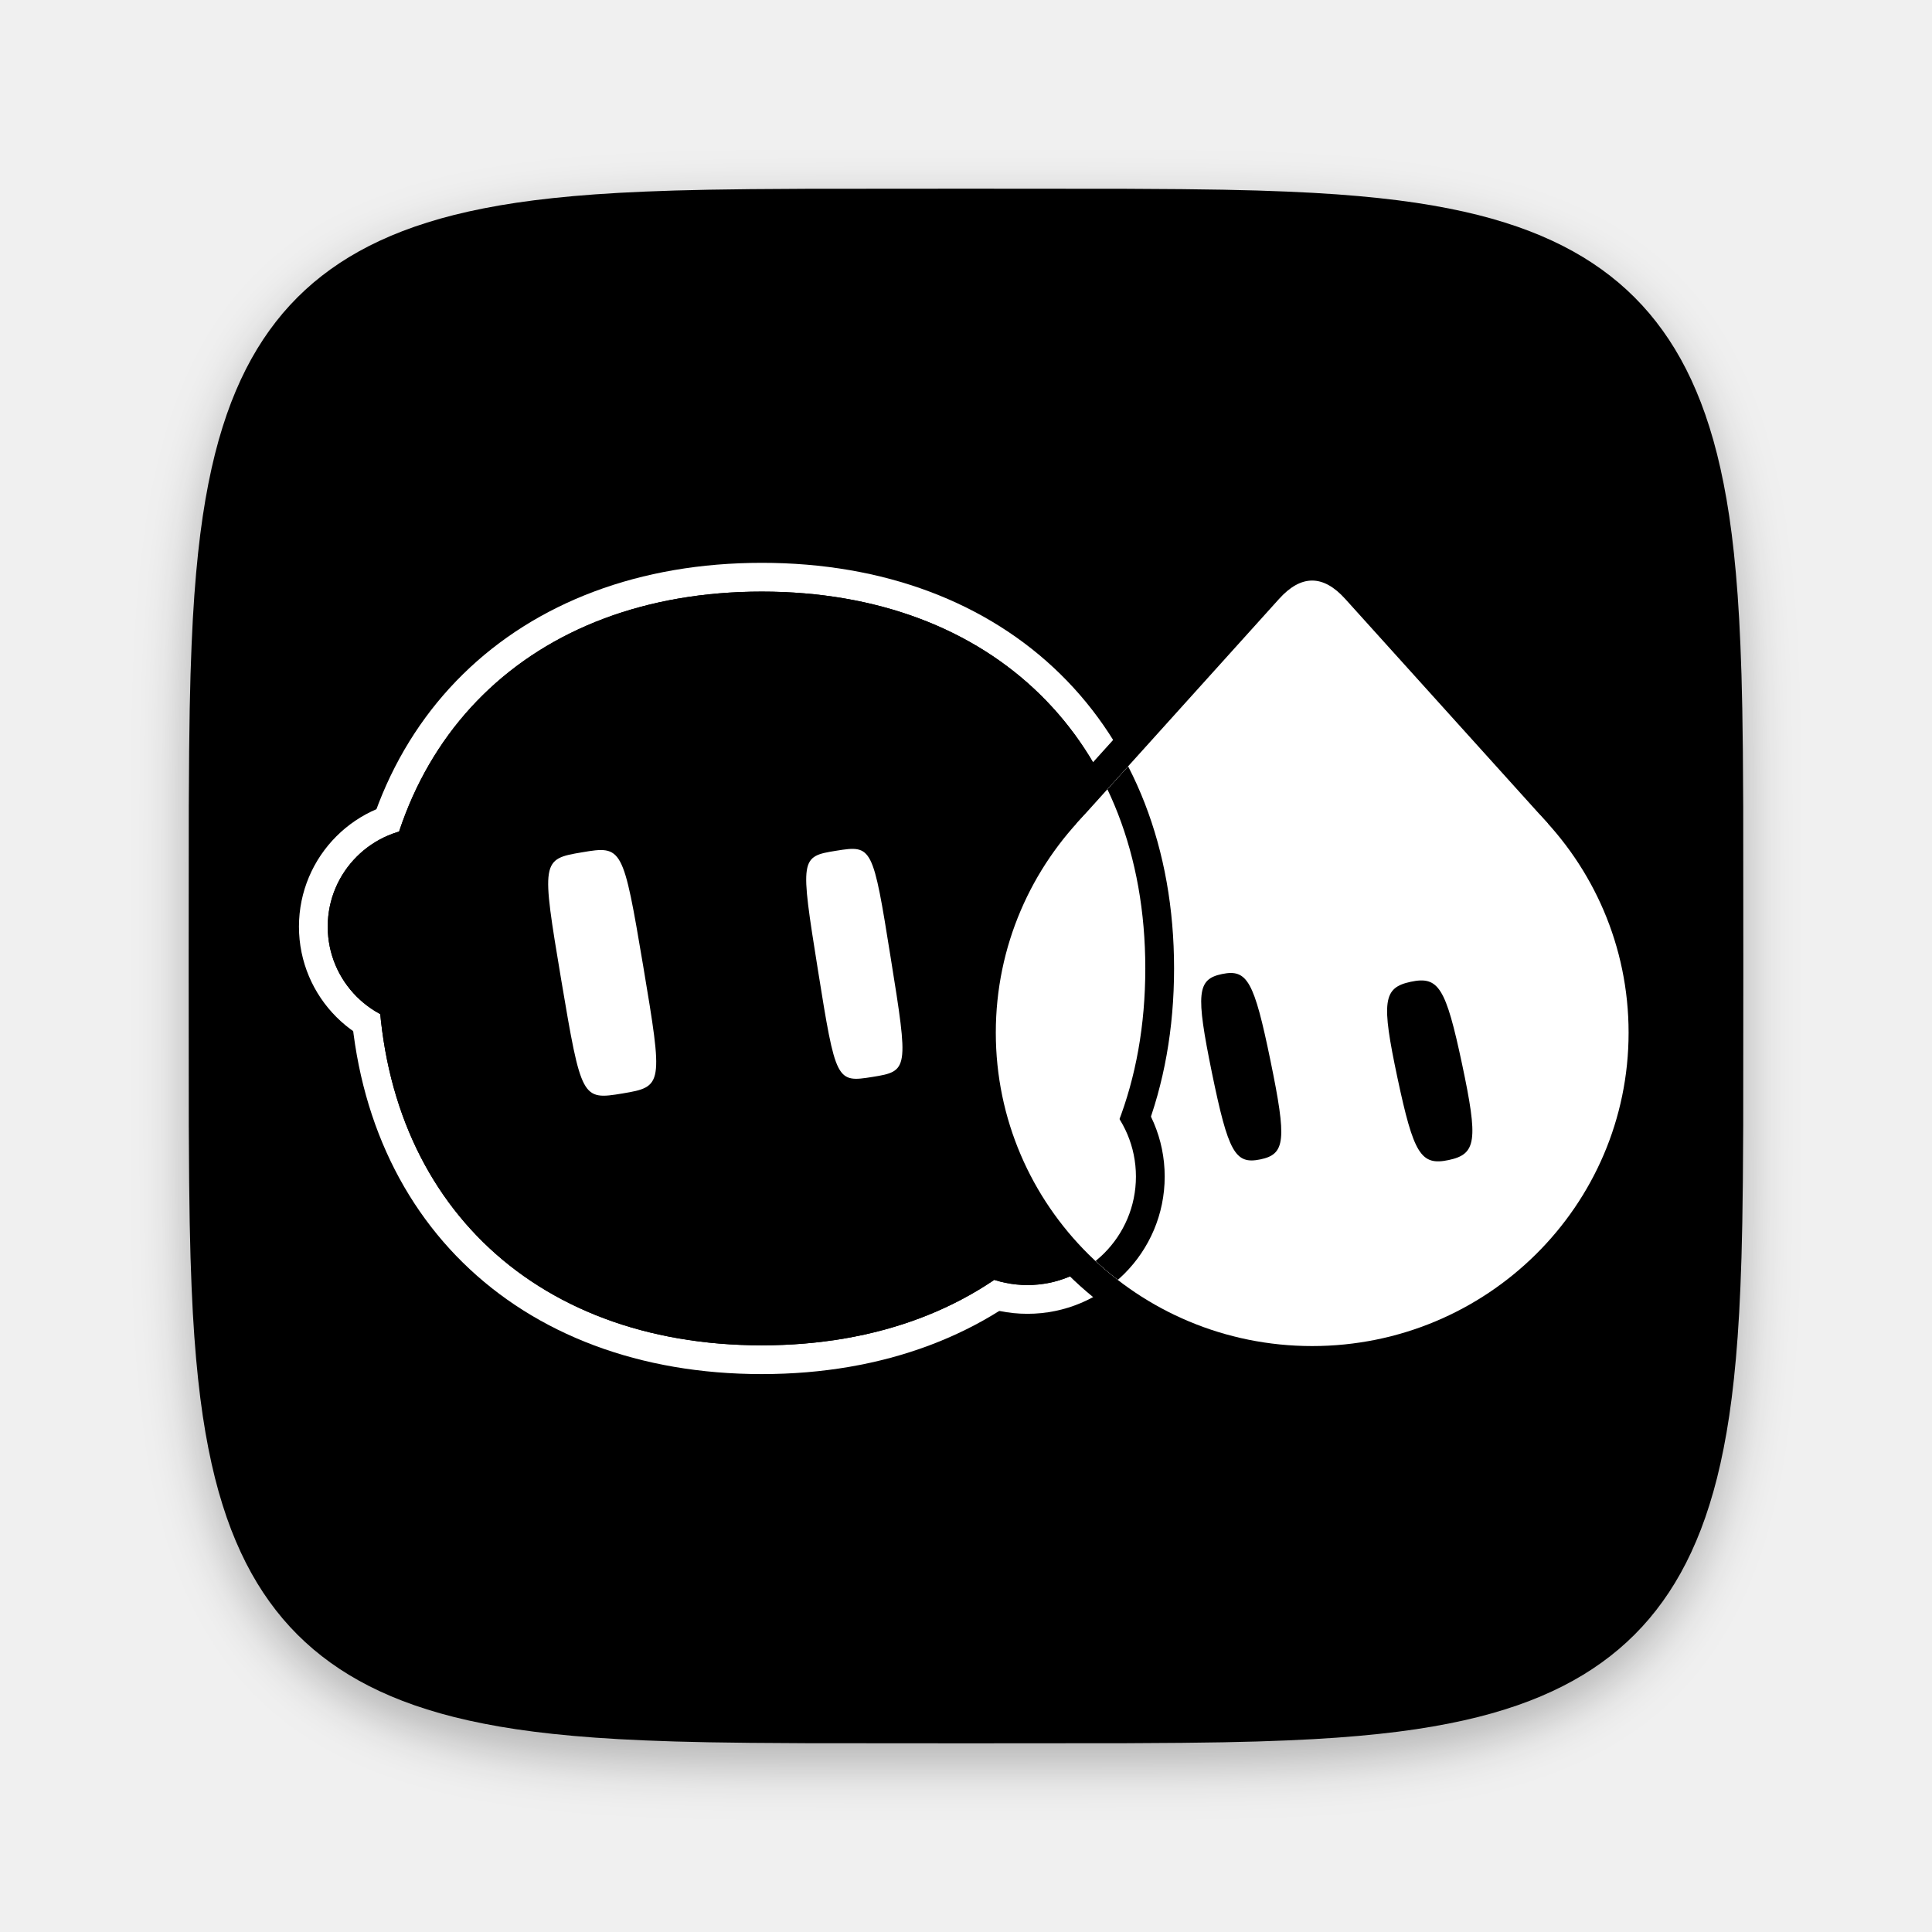
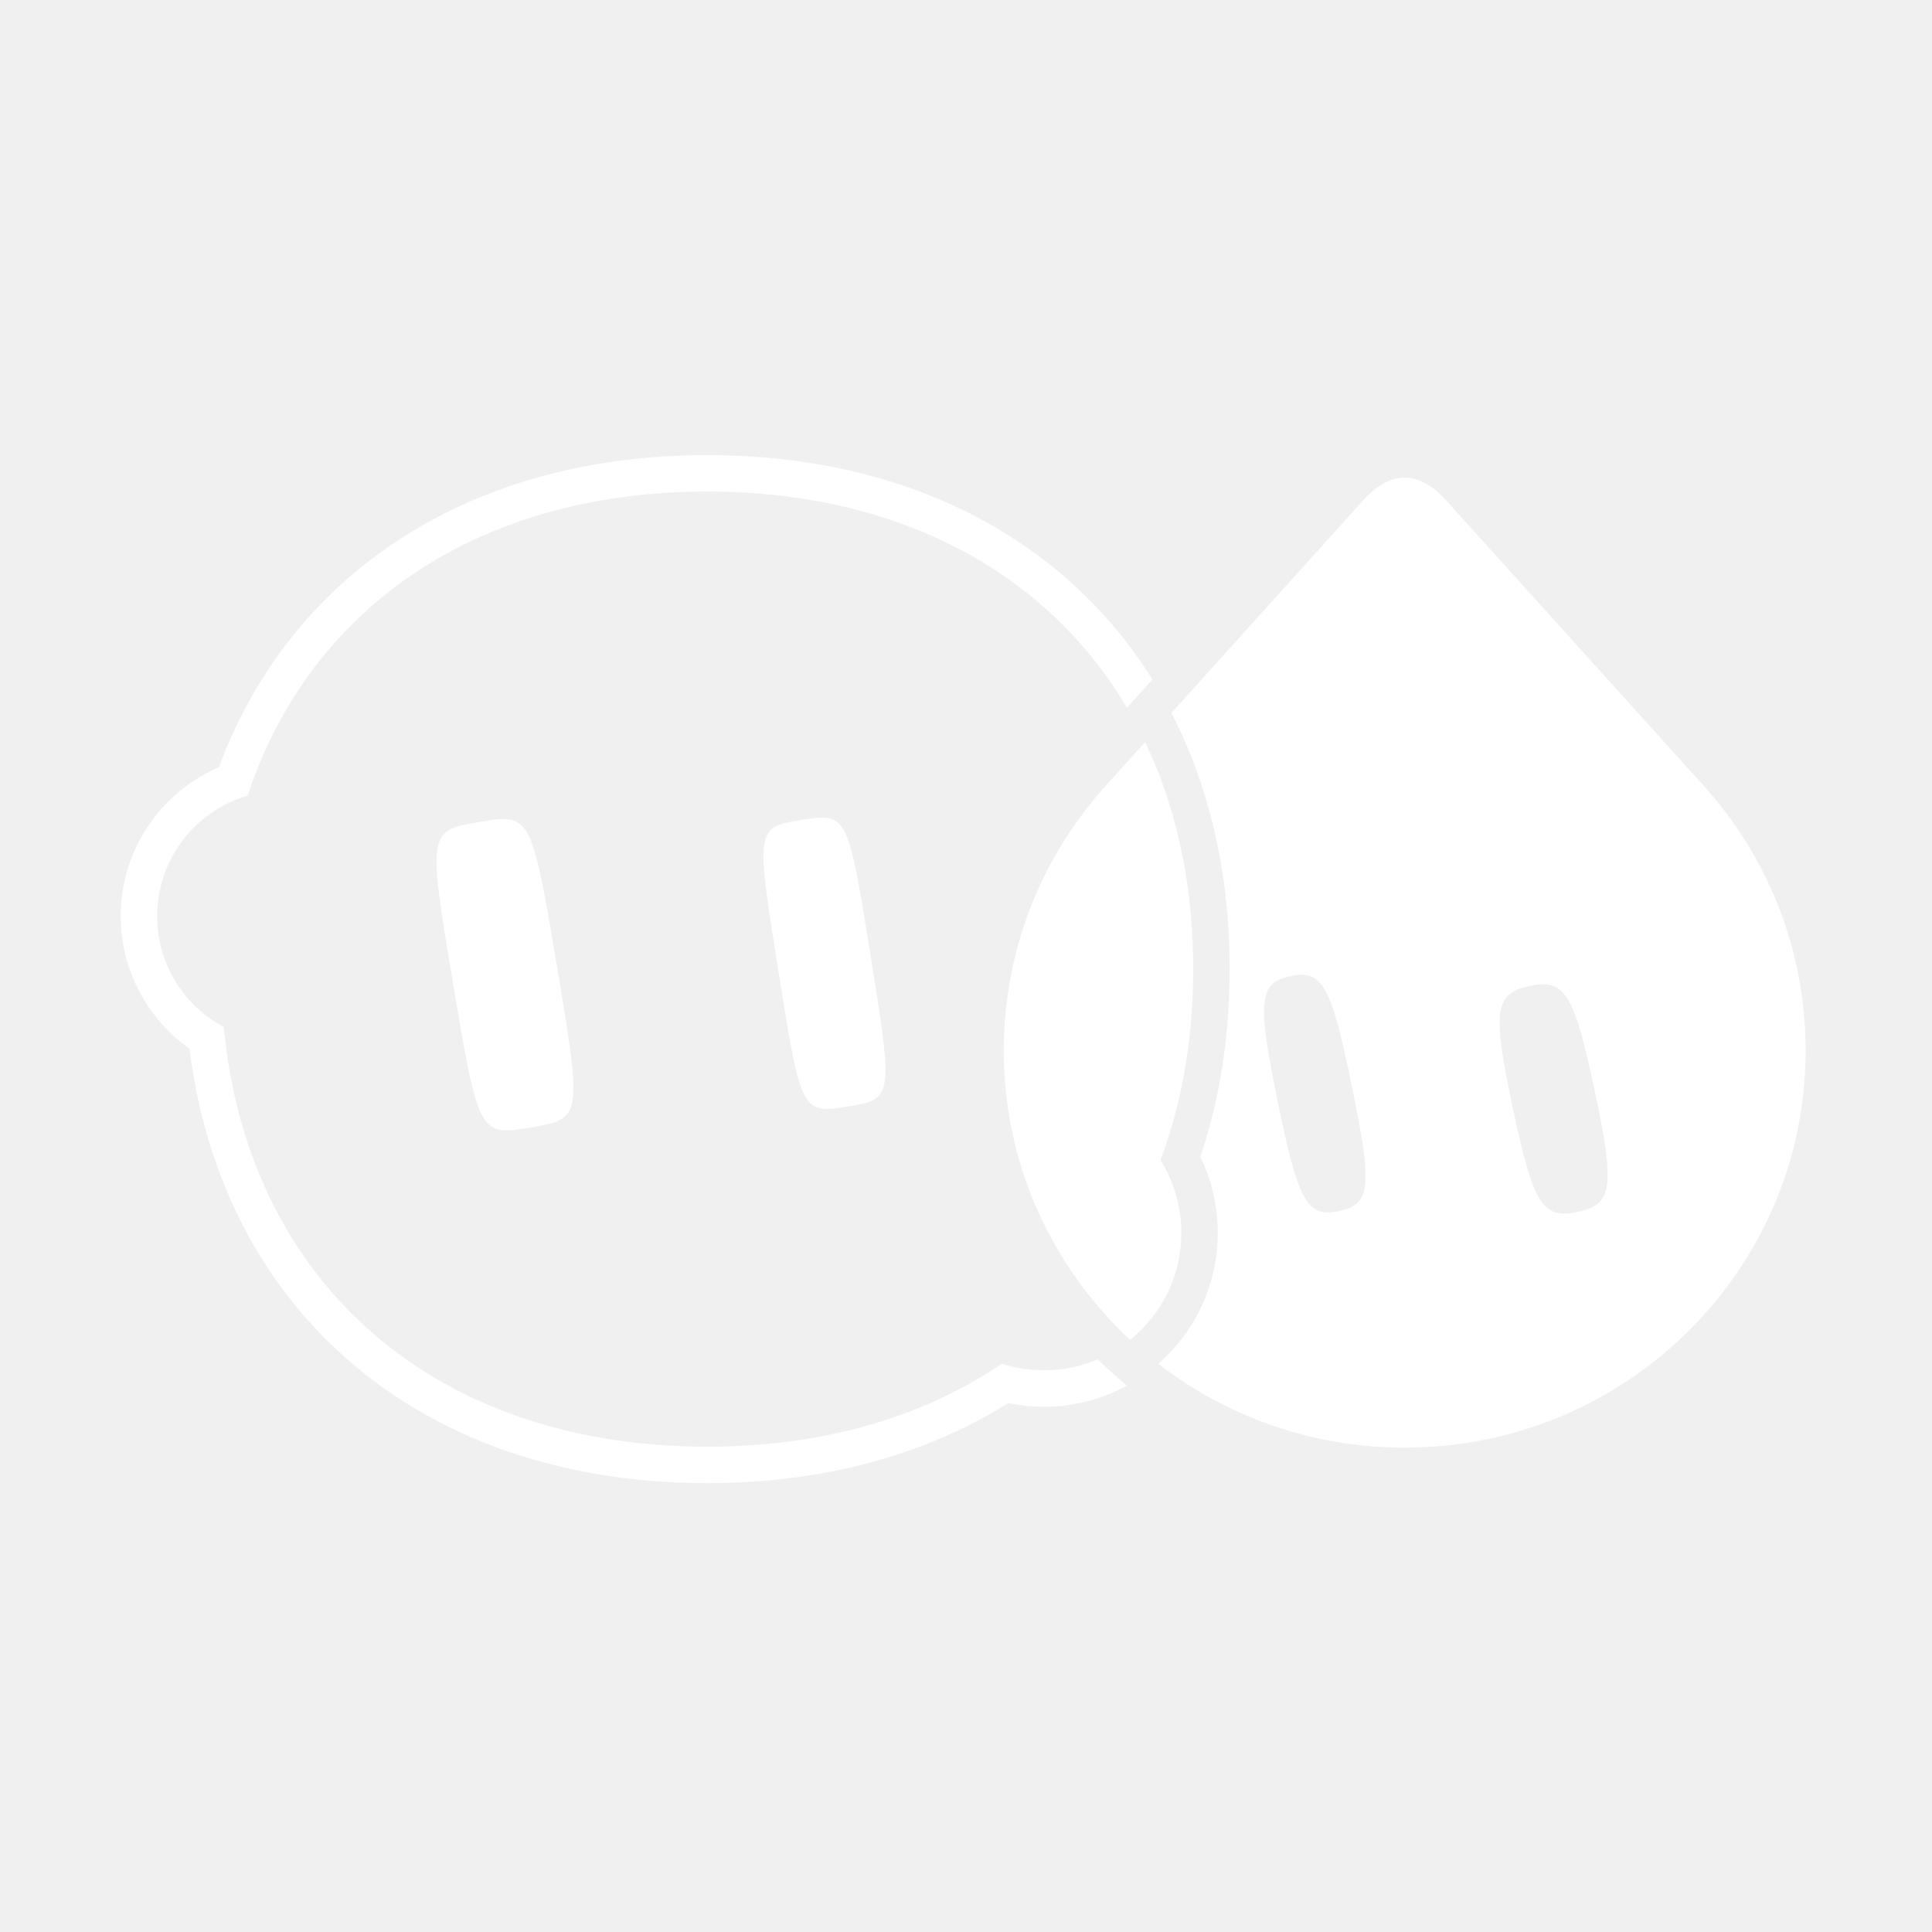
<svg xmlns="http://www.w3.org/2000/svg" viewBox="0 0 1024 1024" width="1024" height="1024">
-   <defs>
-     <filter id="s" x="-10%" y="-10%" width="120%" height="125%">
-       <feDropShadow dx="0" dy="10" stdDeviation="14" flood-color="#000" flood-opacity="0.28" />
-     </filter>
-   </defs>
-   <path d="M924.00 512.00L923.94 596.53L923.75 626.25L923.45 648.24L923.02 666.34L922.46 681.99L921.79 695.91L920.99 708.53L920.06 720.12L919.01 730.87L917.84 740.92L916.54 750.35L915.11 759.26L913.55 767.69L911.87 775.71L910.06 783.35L908.12 790.63L906.04 797.60L903.84 804.27L901.50 810.67L899.02 816.80L896.41 822.69L893.66 828.35L890.77 833.78L887.73 839.01L884.55 844.03L881.22 848.86L877.74 853.50L874.11 857.97L870.32 862.25L866.37 866.37L862.25 870.32L857.97 874.11L853.50 877.74L848.86 881.22L844.03 884.55L839.01 887.73L833.78 890.77L828.35 893.66L822.69 896.41L816.80 899.02L810.67 901.50L804.27 903.84L797.60 906.04L790.63 908.12L783.35 910.06L775.71 911.87L767.69 913.55L759.26 915.11L750.35 916.54L740.92 917.84L730.87 919.01L720.12 920.06L708.53 920.99L695.91 921.79L681.99 922.46L666.34 923.02L648.24 923.45L626.25 923.75L596.53 923.94L512.00 924.00L427.47 923.94L397.75 923.75L375.76 923.45L357.66 923.02L342.01 922.46L328.09 921.79L315.47 920.99L303.88 920.06L293.13 919.01L283.08 917.84L273.65 916.54L264.74 915.11L256.31 913.55L248.29 911.87L240.65 910.06L233.37 908.12L226.40 906.04L219.73 903.84L213.33 901.50L207.20 899.02L201.31 896.41L195.65 893.66L190.22 890.77L184.99 887.73L179.97 884.55L175.14 881.22L170.50 877.74L166.03 874.11L161.75 870.32L157.63 866.37L153.68 862.25L149.89 857.97L146.26 853.50L142.78 848.86L139.45 844.03L136.27 839.01L133.23 833.78L130.34 828.35L127.59 822.69L124.98 816.80L122.50 810.67L120.16 804.27L117.96 797.60L115.88 790.63L113.94 783.35L112.13 775.71L110.45 767.69L108.89 759.26L107.46 750.35L106.16 740.92L104.99 730.87L103.94 720.12L103.01 708.53L102.21 695.91L101.54 681.99L100.98 666.34L100.55 648.24L100.25 626.25L100.06 596.53L100.00 512.00L100.06 427.47L100.25 397.75L100.55 375.76L100.98 357.66L101.54 342.01L102.21 328.09L103.01 315.47L103.94 303.88L104.99 293.13L106.16 283.08L107.46 273.65L108.89 264.74L110.45 256.31L112.13 248.29L113.94 240.65L115.88 233.37L117.96 226.40L120.16 219.73L122.50 213.33L124.98 207.20L127.59 201.31L130.34 195.65L133.23 190.22L136.27 184.99L139.45 179.97L142.78 175.14L146.26 170.50L149.89 166.03L153.68 161.75L157.63 157.63L161.75 153.68L166.03 149.89L170.50 146.26L175.14 142.78L179.97 139.45L184.99 136.27L190.22 133.23L195.65 130.34L201.31 127.59L207.20 124.98L213.33 122.50L219.73 120.16L226.40 117.96L233.37 115.88L240.65 113.94L248.29 112.13L256.31 110.45L264.74 108.89L273.65 107.46L283.08 106.16L293.13 104.99L303.88 103.94L315.47 103.01L328.09 102.21L342.01 101.54L357.66 100.98L375.76 100.55L397.75 100.25L427.47 100.06L512.00 100.00L596.53 100.06L626.25 100.25L648.24 100.55L666.34 100.98L681.99 101.54L695.91 102.21L708.53 103.01L720.12 103.94L730.87 104.99L740.92 106.16L750.35 107.46L759.26 108.89L767.69 110.45L775.71 112.13L783.35 113.94L790.63 115.88L797.60 117.96L804.27 120.16L810.67 122.50L816.80 124.98L822.69 127.59L828.35 130.34L833.78 133.23L839.01 136.27L844.03 139.45L848.86 142.78L853.50 146.26L857.97 149.89L862.25 153.68L866.37 157.63L870.32 161.75L874.11 166.03L877.74 170.50L881.22 175.14L884.55 179.97L887.73 184.99L890.77 190.22L893.66 195.65L896.41 201.31L899.02 207.20L901.50 213.33L903.84 219.73L906.04 226.40L908.12 233.37L910.06 240.65L911.87 248.29L913.55 256.31L915.11 264.74L916.54 273.65L917.84 283.08L919.01 293.13L920.06 303.88L920.99 315.47L921.79 328.09L922.46 342.01L923.02 357.66L923.45 375.76L923.75 397.75L923.94 427.47Z" fill="#000000" filter="url(#s)" />
-   <g transform="translate(185.83 317.32) scale(3.63)">
+   <g transform="translate(98.67 265.30) scale(4.6)">
    <defs>
-       <mask id="ring-a" maskUnits="userSpaceOnUse" x="-20" y="-20" width="219.71" height="147.26">
+       <mask id="m-ring" maskUnits="userSpaceOnUse" x="-20" y="-20" width="219.71" height="147.26">
        <rect x="-20" y="-20" width="219.71" height="147.26" fill="#000" />
        <g transform="translate(150 -36.37) scale(-1.8 1.8)">
          <g fill="#fff" stroke="#fff" stroke-width="4.667" stroke-linejoin="round">
            <circle cx="77.16" cy="46.81" r="8.03" />
            <circle cx="28.43" cy="67.08" r="8.8" />
            <path d="M81.1 50.2C81.1 68.65 68.76 80.77 49.98 80.77C31.21 80.77 18.87 68.65 18.87 50.2C18.87 31.75 31.21 19.63 49.98 19.63C68.76 19.63 81.1 31.75 81.1 50.2Z" />
          </g>
          <g fill="#000">
            <circle cx="77.16" cy="46.81" r="8.03" />
            <circle cx="28.43" cy="67.08" r="8.8" />
            <path d="M81.1 50.2C81.1 68.65 68.76 80.77 49.98 80.77C31.21 80.77 18.87 68.65 18.87 50.2C18.87 31.75 31.21 19.63 49.98 19.63C68.76 19.63 81.1 31.75 81.1 50.2Z" />
          </g>
        </g>
+         <g transform="translate(48 -36.37) scale(1.8)">
+           <g fill="#000" stroke="#000" stroke-width="4.667" stroke-linejoin="round">
+             <path d="M32.2 38.46L48.65 20.22Q51.33 17.25 54.01 20.22L70.47 38.46Z" />
+             <path d="M77 55.41C77 69.45 65.51 80.83 51.33 80.83C37.16 80.83 25.67 69.45 25.67 55.41C25.67 41.36 37.16 29.98 51.33 29.98C65.51 29.98 77 41.36 77 55.41Z" />
+           </g>
+         </g>
      </mask>
-       <clipPath id="solid-clip">
-         <path transform="translate(48 -36.37) scale(1.8)" d="M32.2 38.46L48.65 20.22Q51.33 17.25 54.01 20.22L70.47 38.46Z" />
-         <path transform="translate(48 -36.37) scale(1.8)" d="M77 55.41C77 69.45 65.51 80.83 51.33 80.83C37.16 80.83 25.67 69.45 25.67 55.41C25.67 41.36 37.16 29.98 51.33 29.98C65.51 29.98 77 41.36 77 55.41Z" />
-       </clipPath>
+       <mask id="m-solid" maskUnits="userSpaceOnUse" x="-20" y="-20" width="219.71" height="147.26">
+         <rect x="-20" y="-20" width="219.71" height="147.26" fill="#fff" />
+         <g transform="translate(150 -36.37) scale(-1.8 1.8)">
+           <g fill="#000" stroke="#000" stroke-width="4.667" stroke-linejoin="round">
+             <circle cx="77.16" cy="46.81" r="8.03" />
+             <circle cx="28.43" cy="67.08" r="8.8" />
+             <path d="M81.1 50.2C81.1 68.65 68.76 80.77 49.98 80.77C31.21 80.77 18.87 68.65 18.87 50.2C18.87 31.75 31.21 19.63 49.98 19.63C68.76 19.63 81.1 31.75 81.1 50.2Z" />
+           </g>
+           <g fill="#fff">
+             <circle cx="77.16" cy="46.81" r="8.03" />
+             <circle cx="28.43" cy="67.08" r="8.8" />
+             <path d="M81.1 50.2C81.1 68.65 68.76 80.77 49.98 80.77C31.21 80.77 18.87 68.65 18.87 50.2C18.87 31.75 31.21 19.63 49.98 19.63C68.76 19.63 81.1 31.75 81.1 50.2Z" />
+           </g>
+         </g>
+         <g transform="translate(48 -36.37) scale(1.8)" fill="#000">
+           <path d="M47.95 57.68C49.28 64.14 49.17 65.27 47.12 65.69C45.08 66.11 44.53 65.12 43.2 58.66C41.88 52.19 41.99 51.07 44.03 50.65C46.07 50.23 46.62 51.22 47.95 57.68Z" />
+           <path d="M63.49 57.95C64.81 64.17 64.66 65.26 62.41 65.74C60.15 66.22 59.57 65.28 58.25 59.07C56.93 52.85 57.08 51.76 59.33 51.28C61.59 50.8 62.17 51.74 63.49 57.95Z" />
+         </g>
+       </mask>
    </defs>
-     <rect x="-20" y="-20" width="219.71" height="147.26" fill="#ffffff" mask="url(#ring-a)" />
-     <g transform="translate(48 -36.37) scale(1.8)">
-       <g fill="#000000" stroke="#000000" stroke-width="4.667" stroke-linejoin="round">
+     <rect x="-20" y="-20" width="219.71" height="147.26" fill="#ffffff" mask="url(#m-ring)" />
+     <g mask="url(#m-solid)">
+       <g transform="translate(48 -36.37) scale(1.8)" fill="#ffffff">
        <path d="M32.2 38.46L48.65 20.22Q51.33 17.25 54.01 20.22L70.47 38.46Z" />
        <path d="M77 55.41C77 69.45 65.51 80.83 51.33 80.83C37.16 80.83 25.67 69.45 25.67 55.41C25.67 41.36 37.16 29.98 51.33 29.98C65.51 29.98 77 41.36 77 55.41Z" />
      </g>
-     </g>
-     <g transform="translate(150 -36.37) scale(-1.8 1.8)">
-       <g fill="#000000">
-         <circle cx="77.16" cy="46.81" r="8.03" />
-         <circle cx="28.43" cy="67.08" r="8.8" />
-         <path d="M81.1 50.2C81.1 68.65 68.76 80.77 49.98 80.77C31.21 80.77 18.87 68.65 18.87 50.2C18.87 31.75 31.21 19.63 49.98 19.63C68.76 19.63 81.1 31.75 81.1 50.2Z" />
-       </g>
-     </g>
-     <g transform="translate(48 -36.37) scale(1.8)">
-       <g fill="#ffffff">
-         <path d="M32.2 38.46L48.65 20.22Q51.33 17.25 54.01 20.22L70.47 38.46Z" />
-         <path d="M77 55.41C77 69.45 65.51 80.83 51.33 80.83C37.16 80.83 25.67 69.45 25.67 55.41C25.67 41.36 37.16 29.98 51.33 29.98C65.51 29.98 77 41.36 77 55.41Z" />
-       </g>
-     </g>
-     <g clip-path="url(#solid-clip)">
-       <rect x="-20" y="-20" width="219.71" height="147.26" fill="#000000" mask="url(#ring-a)" />
    </g>
    <g transform="translate(150 -36.37) scale(-1.8 1.8)" fill="#ffffff">
      <path d="M45.43 50.3C43.98 59.37 43.93 59.47 41.01 59C38.08 58.53 38.06 58.42 39.52 49.35C40.97 40.27 41.02 40.18 43.94 40.65C46.87 41.12 46.88 41.22 45.43 50.3Z" />
      <path d="M66.25 51.12C64.62 60.79 64.57 60.89 61.28 60.34C57.99 59.79 57.98 59.67 59.6 50C61.23 40.32 61.29 40.22 64.57 40.78C67.86 41.33 67.87 41.44 66.25 51.12Z" />
    </g>
-     <g transform="translate(48 -36.37) scale(1.8)" fill="#000000">
-       <path d="M47.95 57.68C49.28 64.14 49.17 65.27 47.12 65.69C45.08 66.11 44.53 65.12 43.2 58.66C41.88 52.19 41.99 51.07 44.03 50.65C46.07 50.23 46.62 51.22 47.95 57.68Z" />
-       <path d="M63.49 57.95C64.81 64.17 64.66 65.26 62.41 65.74C60.15 66.22 59.57 65.28 58.25 59.07C56.93 52.85 57.08 51.76 59.33 51.28C61.59 50.8 62.17 51.74 63.49 57.95Z" />
-     </g>
  </g>
</svg>
